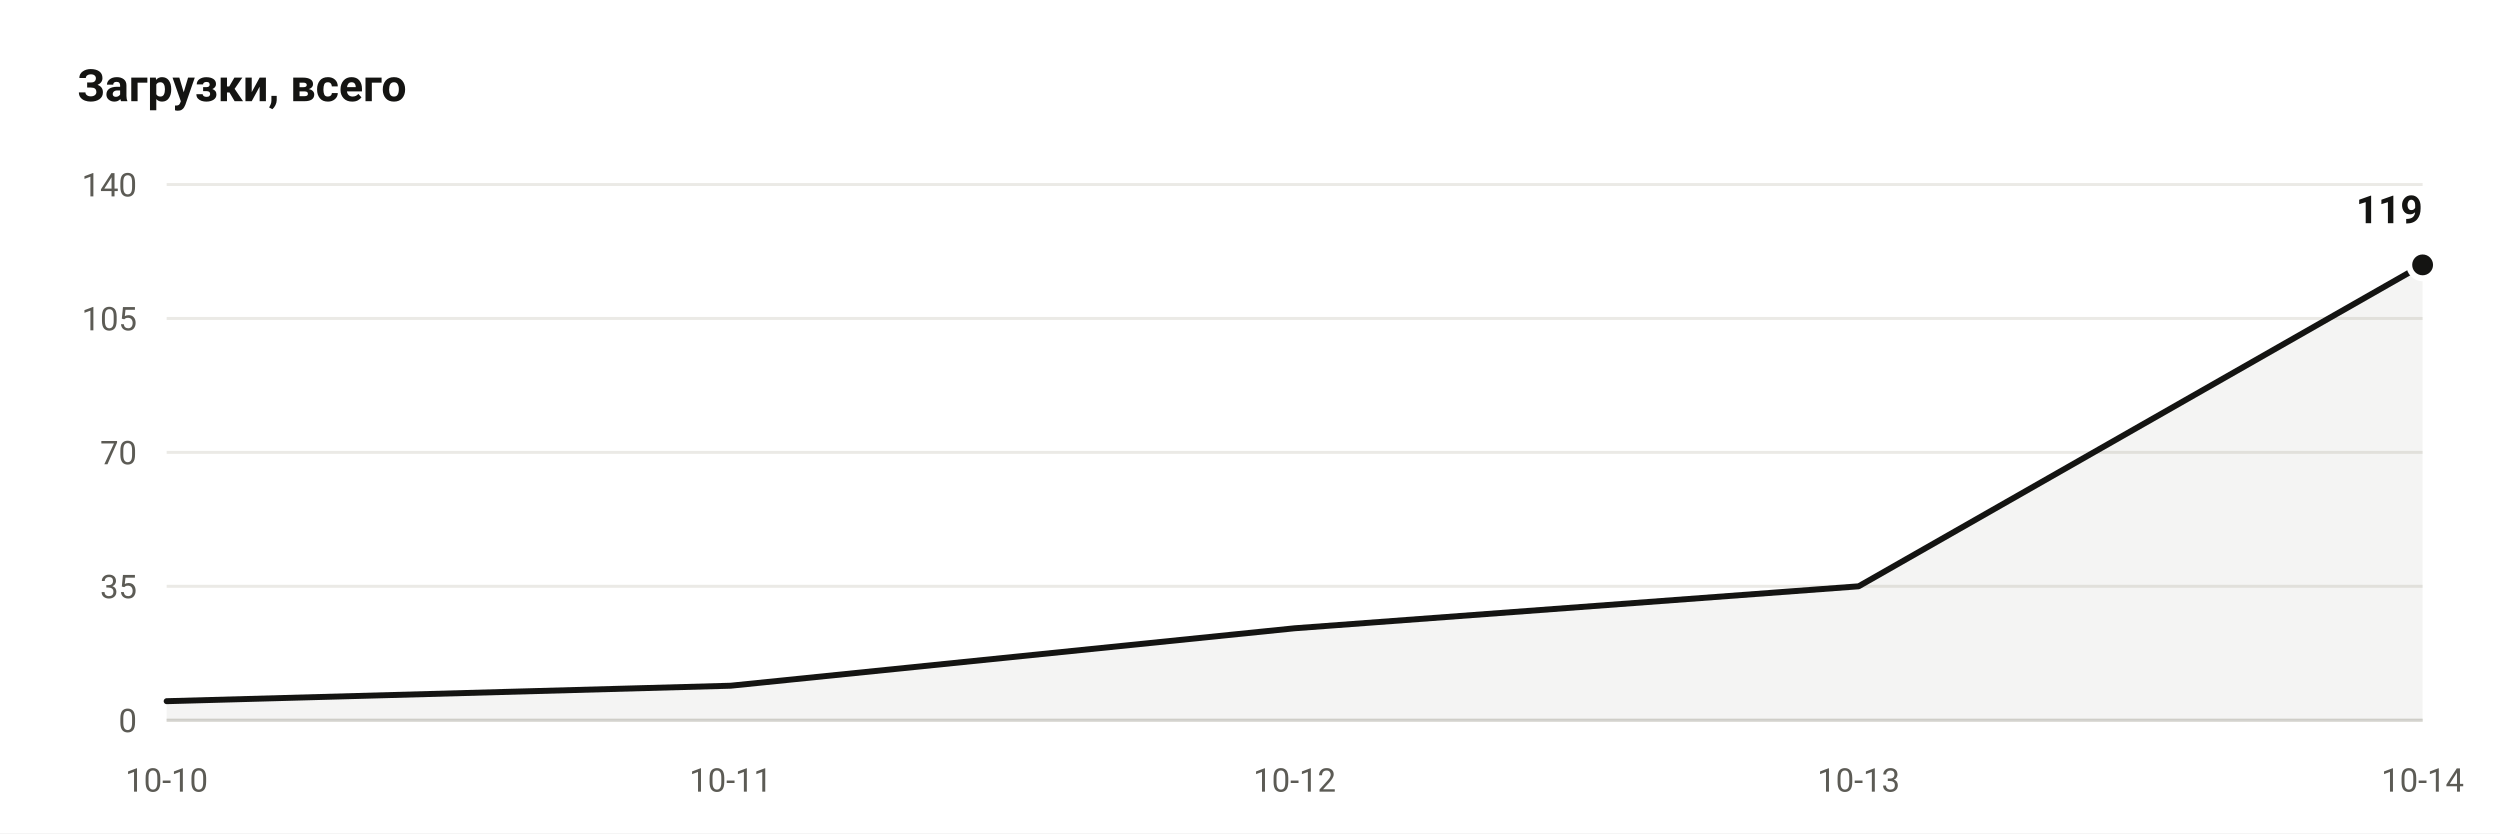
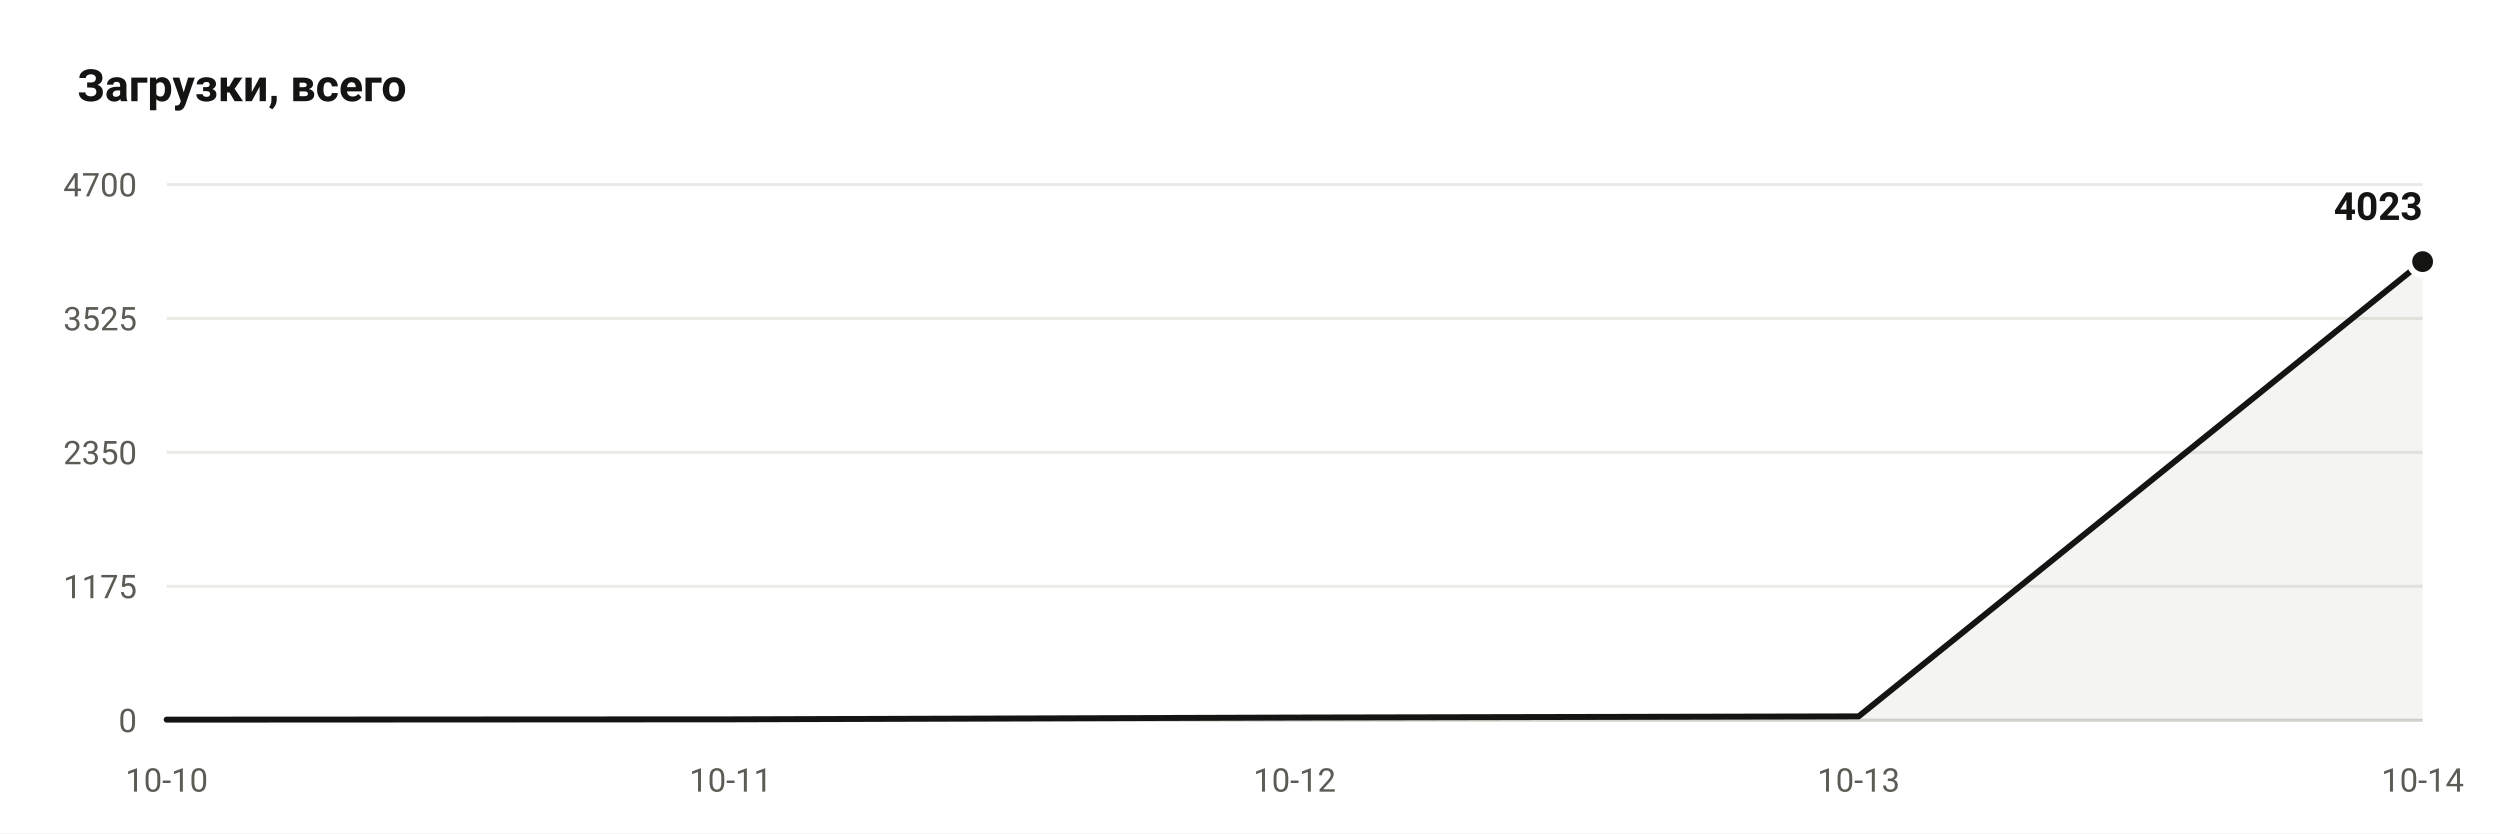
- <svg xmlns="http://www.w3.org/2000/svg" viewBox="0 0 840 280" width="840" height="280" role="img" aria-label="Downloads: 119">
+ <svg xmlns="http://www.w3.org/2000/svg" viewBox="0 0 840 280" width="840" height="280" role="img" aria-label="Downloads: 4023">
  <rect width="840" height="280" fill="#ffffff" />
  <text x="26" y="34" font-family="ui-sans-serif, -apple-system, Segoe UI, Roboto, Helvetica, Arial, sans-serif" font-size="15" font-weight="600" fill="#141412">Загрузки, всего</text>
  <line x1="56" y1="242.0" x2="814" y2="242.0" stroke="#ebeae6" stroke-width="1" />
  <text x="46" y="246.0" text-anchor="end" font-family="ui-sans-serif, -apple-system, Segoe UI, Roboto, Helvetica, Arial, sans-serif" font-size="11" fill="#5c5b55">0</text>
  <line x1="56" y1="197.0" x2="814" y2="197.0" stroke="#ebeae6" stroke-width="1" />
-   <text x="46" y="201.0" text-anchor="end" font-family="ui-sans-serif, -apple-system, Segoe UI, Roboto, Helvetica, Arial, sans-serif" font-size="11" fill="#5c5b55">35</text>
+   <text x="46" y="201.0" text-anchor="end" font-family="ui-sans-serif, -apple-system, Segoe UI, Roboto, Helvetica, Arial, sans-serif" font-size="11" fill="#5c5b55">1175</text>
  <line x1="56" y1="152.0" x2="814" y2="152.0" stroke="#ebeae6" stroke-width="1" />
-   <text x="46" y="156.0" text-anchor="end" font-family="ui-sans-serif, -apple-system, Segoe UI, Roboto, Helvetica, Arial, sans-serif" font-size="11" fill="#5c5b55">70</text>
+   <text x="46" y="156.0" text-anchor="end" font-family="ui-sans-serif, -apple-system, Segoe UI, Roboto, Helvetica, Arial, sans-serif" font-size="11" fill="#5c5b55">2350</text>
  <line x1="56" y1="107.0" x2="814" y2="107.0" stroke="#ebeae6" stroke-width="1" />
-   <text x="46" y="111.0" text-anchor="end" font-family="ui-sans-serif, -apple-system, Segoe UI, Roboto, Helvetica, Arial, sans-serif" font-size="11" fill="#5c5b55">105</text>
+   <text x="46" y="111.0" text-anchor="end" font-family="ui-sans-serif, -apple-system, Segoe UI, Roboto, Helvetica, Arial, sans-serif" font-size="11" fill="#5c5b55">3525</text>
  <line x1="56" y1="62.0" x2="814" y2="62.0" stroke="#ebeae6" stroke-width="1" />
-   <text x="46" y="66.0" text-anchor="end" font-family="ui-sans-serif, -apple-system, Segoe UI, Roboto, Helvetica, Arial, sans-serif" font-size="11" fill="#5c5b55">140</text>
+   <text x="46" y="66.0" text-anchor="end" font-family="ui-sans-serif, -apple-system, Segoe UI, Roboto, Helvetica, Arial, sans-serif" font-size="11" fill="#5c5b55">4700</text>
  <line x1="56" y1="242.0" x2="814" y2="242.0" stroke="#d7d6d1" stroke-width="1" />
-   <path d="M 56.0 242.0 L 56.0 235.6 L 245.5 230.4 L 435.0 211.1 L 624.5 197.0 L 814.0 89.0 L 814.0 242.0 Z" fill="#141412" fill-opacity="0.05" />
-   <polyline points="56.0,235.6 245.5,230.4 435.0,211.1 624.5,197.0 814.0,89.0" fill="none" stroke="#141412" stroke-width="2" stroke-linejoin="round" stroke-linecap="round" />
-   <circle cx="814.0" cy="89.0" r="4.5" fill="#141412" stroke="#ffffff" stroke-width="2" />
-   <text x="814.0" y="75.0" text-anchor="end" font-family="ui-sans-serif, -apple-system, Segoe UI, Roboto, Helvetica, Arial, sans-serif" font-size="13" font-weight="600" fill="#141412">119</text>
+   <path d="M 56.0 242.0 L 56.0 241.8 L 245.5 241.7 L 435.0 241.1 L 624.5 240.7 L 814.0 87.9 L 814.0 242.0 Z" fill="#141412" fill-opacity="0.05" />
+   <polyline points="56.0,241.8 245.5,241.7 435.0,241.1 624.5,240.7 814.0,87.9" fill="none" stroke="#141412" stroke-width="2" stroke-linejoin="round" stroke-linecap="round" />
+   <circle cx="814.0" cy="87.9" r="4.5" fill="#141412" stroke="#ffffff" stroke-width="2" />
+   <text x="814.0" y="73.9" text-anchor="end" font-family="ui-sans-serif, -apple-system, Segoe UI, Roboto, Helvetica, Arial, sans-serif" font-size="13" font-weight="600" fill="#141412">4023</text>
  <text x="56.0" y="266" text-anchor="middle" font-family="ui-sans-serif, -apple-system, Segoe UI, Roboto, Helvetica, Arial, sans-serif" font-size="11" fill="#5c5b55">10-10</text>
  <text x="245.5" y="266" text-anchor="middle" font-family="ui-sans-serif, -apple-system, Segoe UI, Roboto, Helvetica, Arial, sans-serif" font-size="11" fill="#5c5b55">10-11</text>
  <text x="435.0" y="266" text-anchor="middle" font-family="ui-sans-serif, -apple-system, Segoe UI, Roboto, Helvetica, Arial, sans-serif" font-size="11" fill="#5c5b55">10-12</text>
  <text x="624.5" y="266" text-anchor="middle" font-family="ui-sans-serif, -apple-system, Segoe UI, Roboto, Helvetica, Arial, sans-serif" font-size="11" fill="#5c5b55">10-13</text>
  <text x="814.0" y="266" text-anchor="middle" font-family="ui-sans-serif, -apple-system, Segoe UI, Roboto, Helvetica, Arial, sans-serif" font-size="11" fill="#5c5b55">10-14</text>
</svg>
